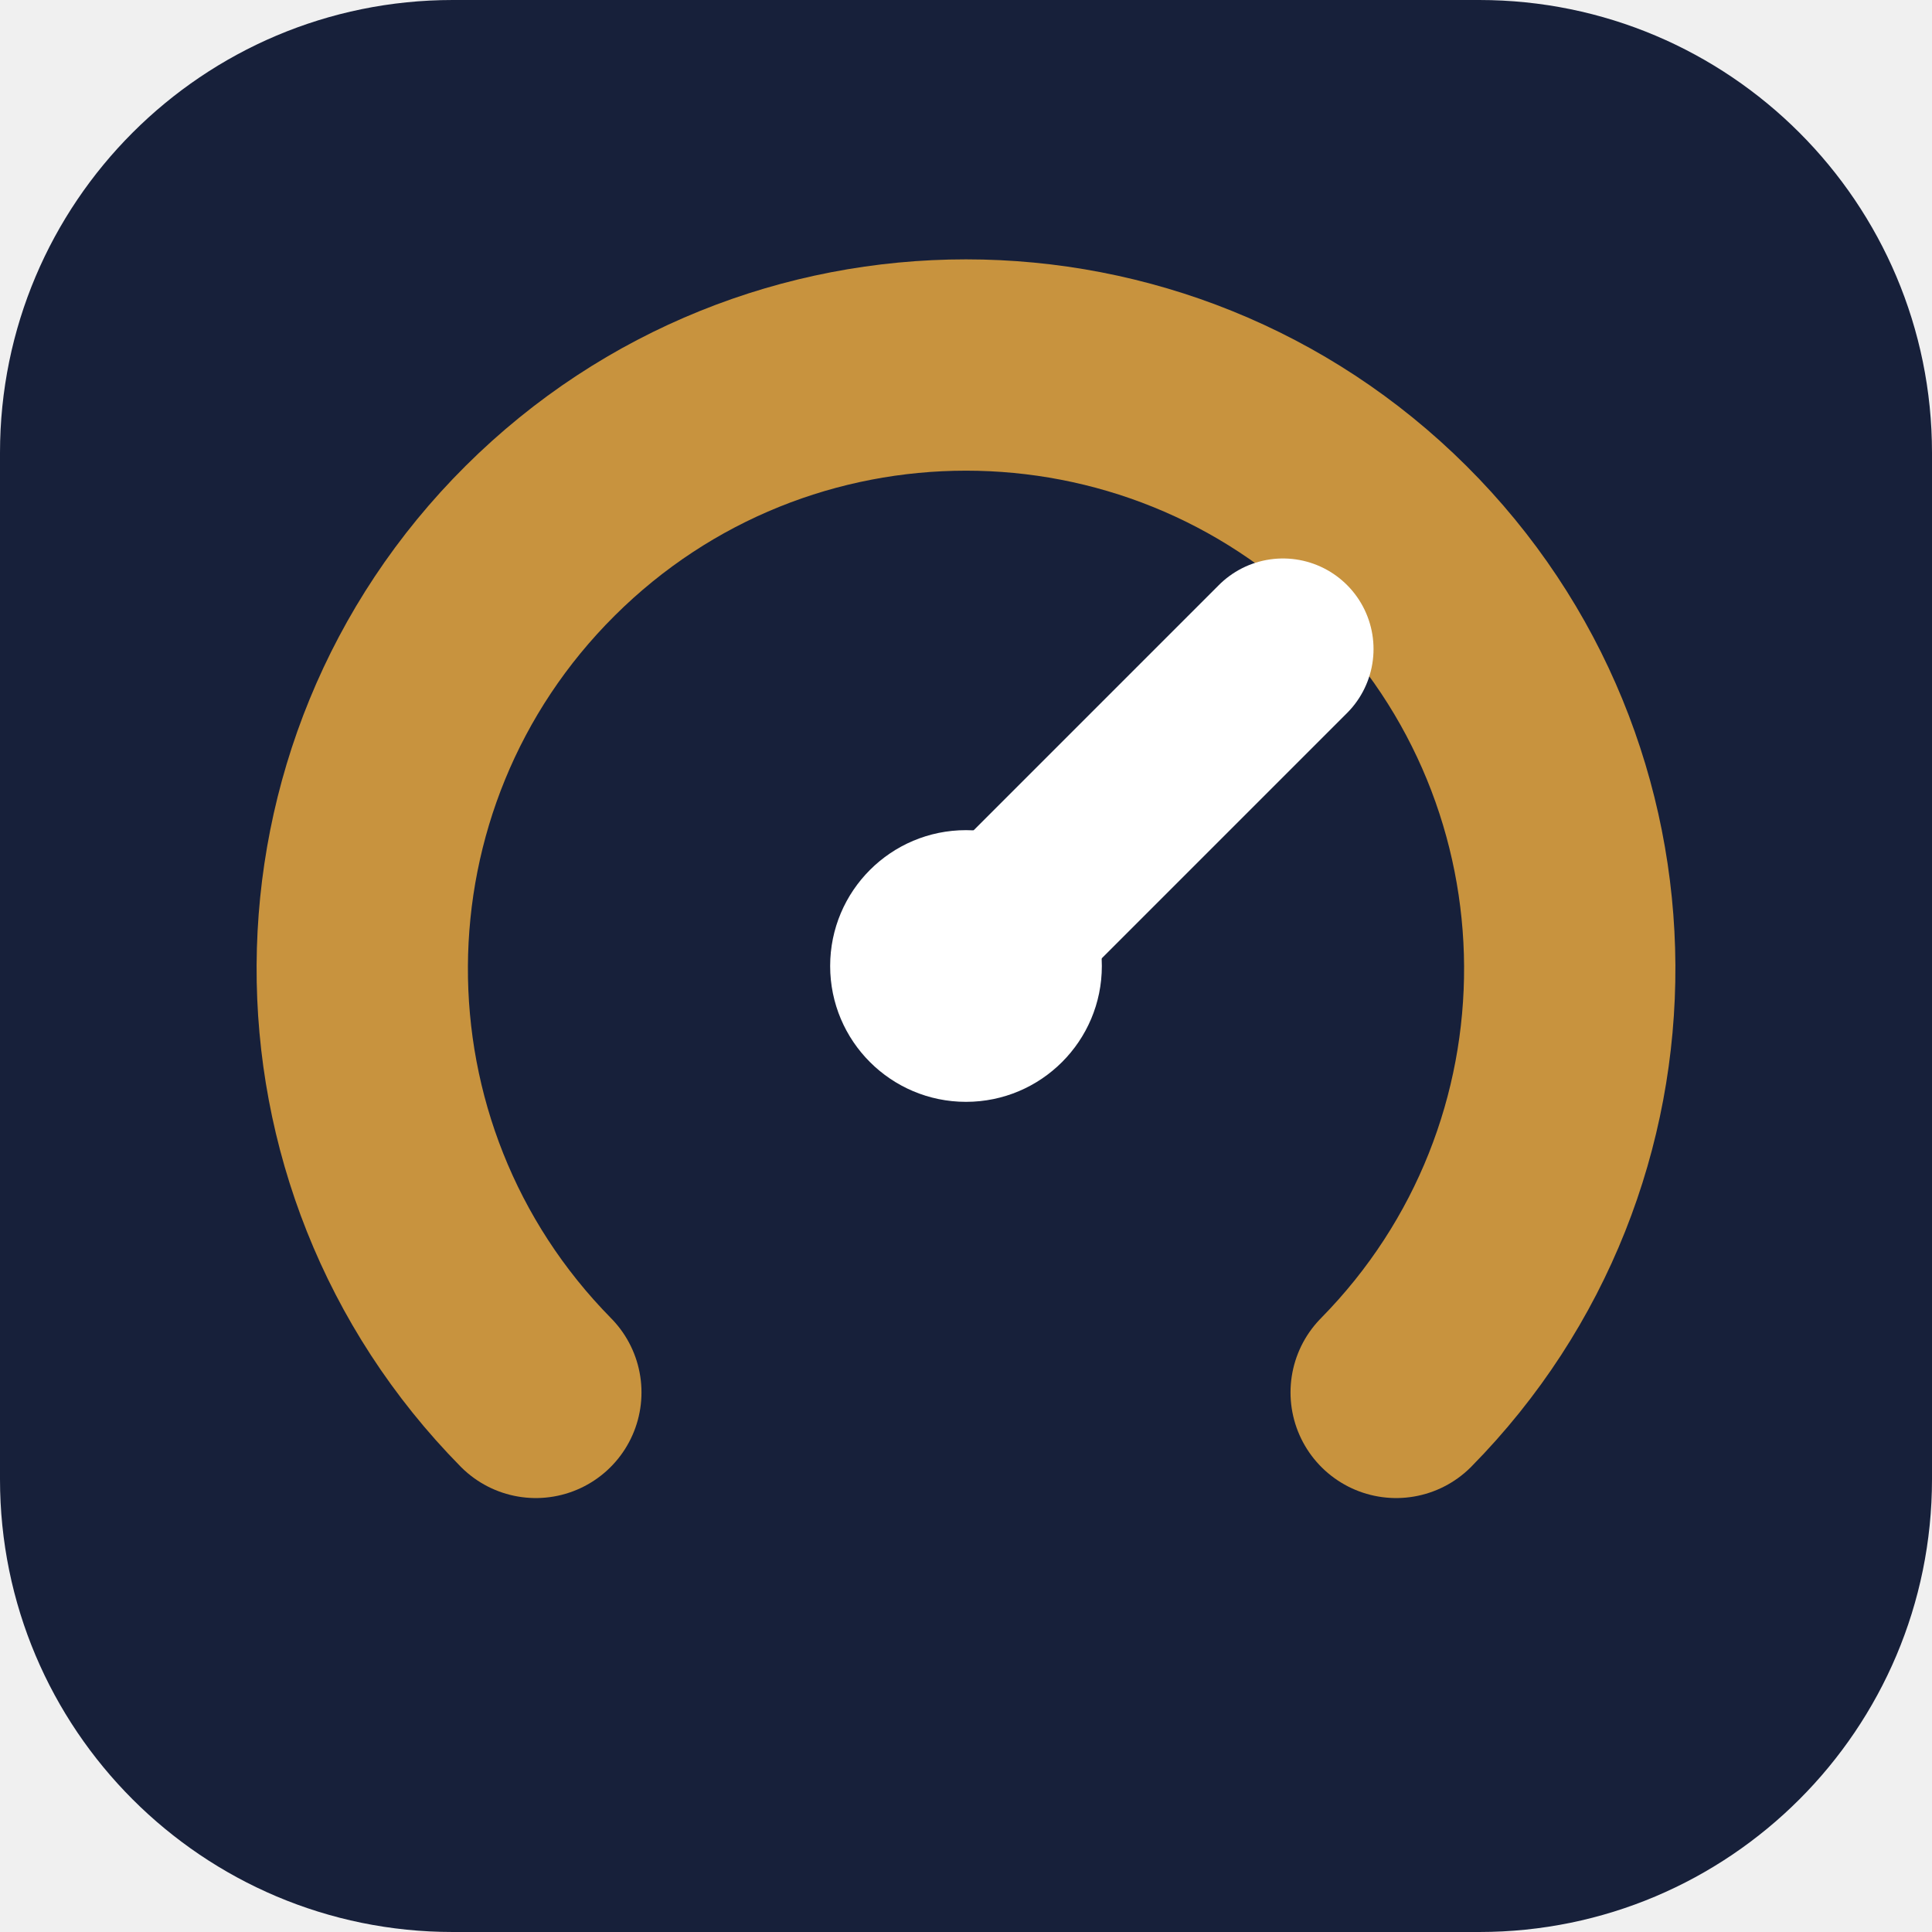
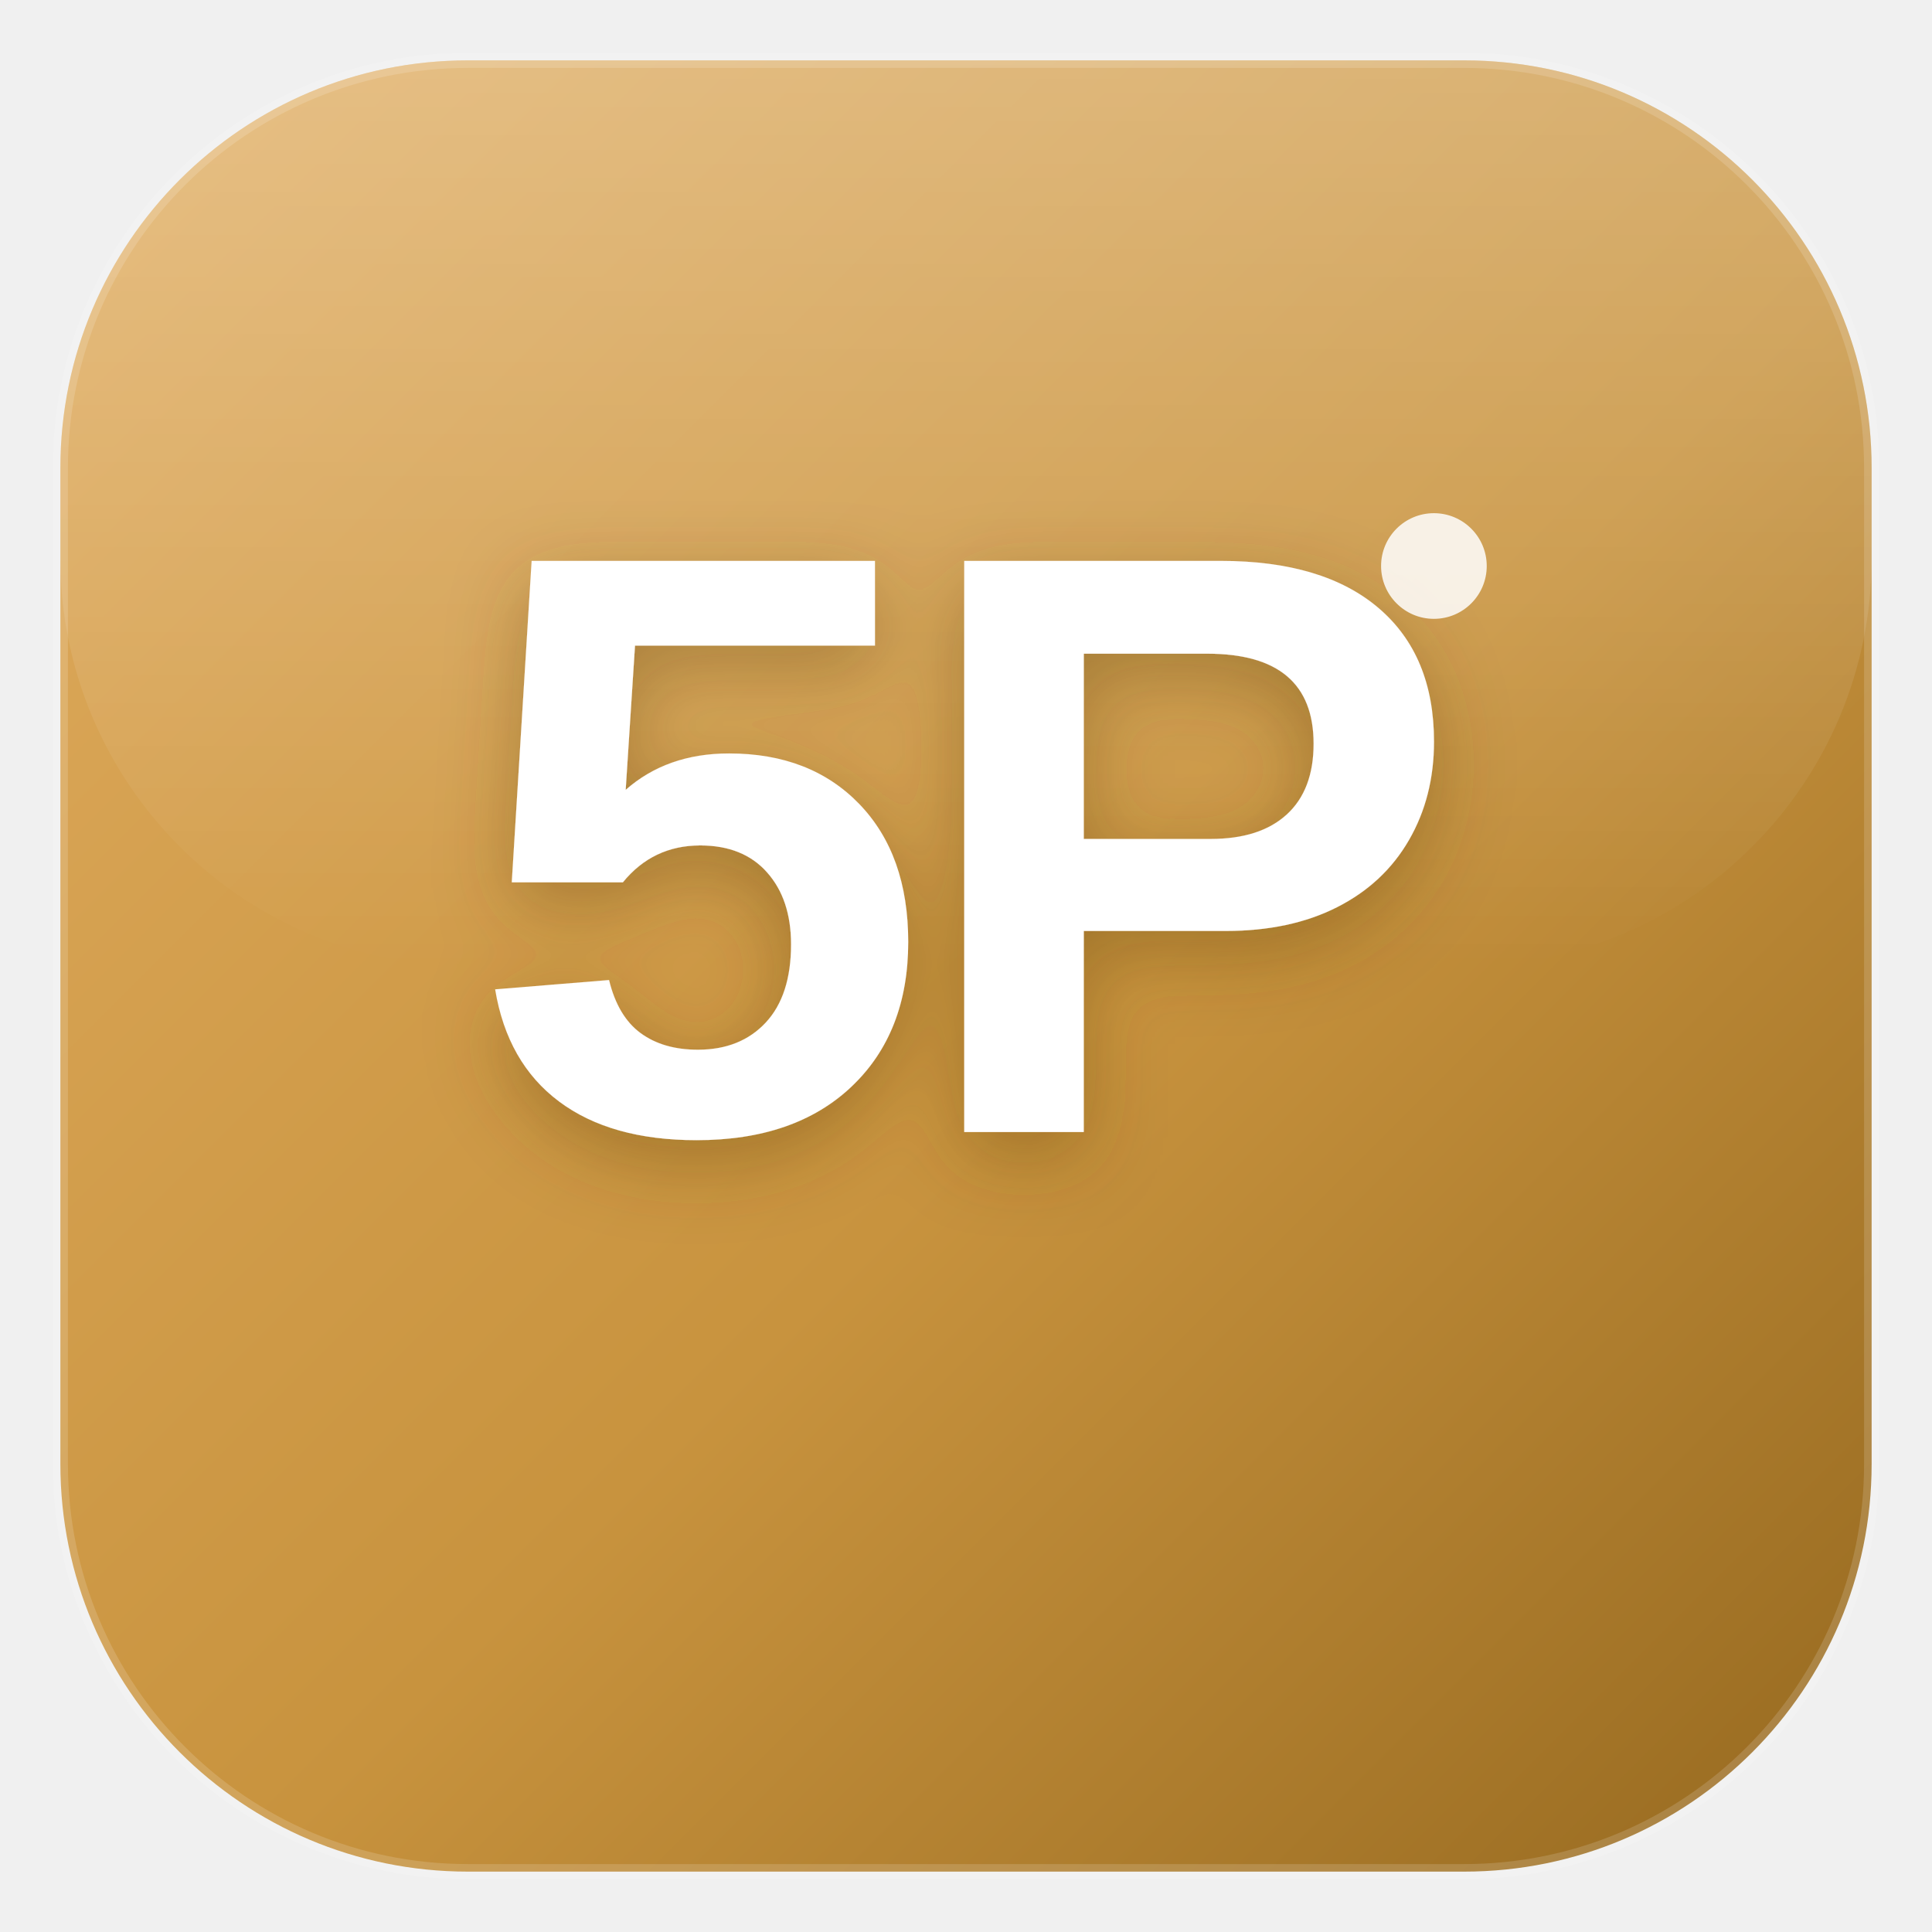
- <svg xmlns="http://www.w3.org/2000/svg" viewBox="0 0 512 512">
-   <rect width="512" height="512" rx="120" fill="#17203A" />
-   <path d="M 142 369 A 160 160 0 1 1 370 369" fill="none" stroke="#C8933E" stroke-width="56" stroke-linecap="round" />
-   <path d="M 256 256 L 340 172" fill="none" stroke="#FFFFFF" stroke-width="48" stroke-linecap="round" stroke-linejoin="round" />
-   <circle cx="256" cy="256" r="36" fill="#FFFFFF" />
+ <svg xmlns="http://www.w3.org/2000/svg" width="512" height="512" viewBox="0 0 512 512">
+   <defs>
+     <linearGradient id="bgGrad" x1="0%" y1="0%" x2="100%" y2="100%">
+       <stop offset="0%" stop-color="#E0AC5F" />
+       <stop offset="55%" stop-color="#C8933E" />
+       <stop offset="100%" stop-color="#96691F" />
+     </linearGradient>
+     <linearGradient id="shine" x1="0%" y1="0%" x2="0%" y2="100%">
+       <stop offset="0%" stop-color="#FFFFFF" stop-opacity="0.25" />
+       <stop offset="100%" stop-color="#FFFFFF" stop-opacity="0" />
+     </linearGradient>
+     <filter id="softShadow" x="-20%" y="-20%" width="140%" height="140%">
+       <feDropShadow dx="0" dy="6" stdDeviation="10" flood-color="#5c3d10" flood-opacity="0.35" />
+     </filter>
+   </defs>
+   <rect x="16" y="16" width="480" height="480" rx="108" fill="url(#bgGrad)" />
+   <rect x="16" y="16" width="480" height="240" rx="108" fill="url(#shine)" />
+   <rect x="16" y="16" width="480" height="480" rx="108" fill="none" stroke="#FFFFFF" stroke-opacity="0.15" stroke-width="4" />
+   <text x="256" y="300" font-family="Arial, Helvetica, sans-serif" font-weight="800" font-size="220" fill="#FFFFFF" text-anchor="middle" letter-spacing="-6" filter="url(#softShadow)">5P</text>
+   <circle cx="380" cy="150" r="14" fill="#FFFFFF" fill-opacity="0.85" />
</svg>
